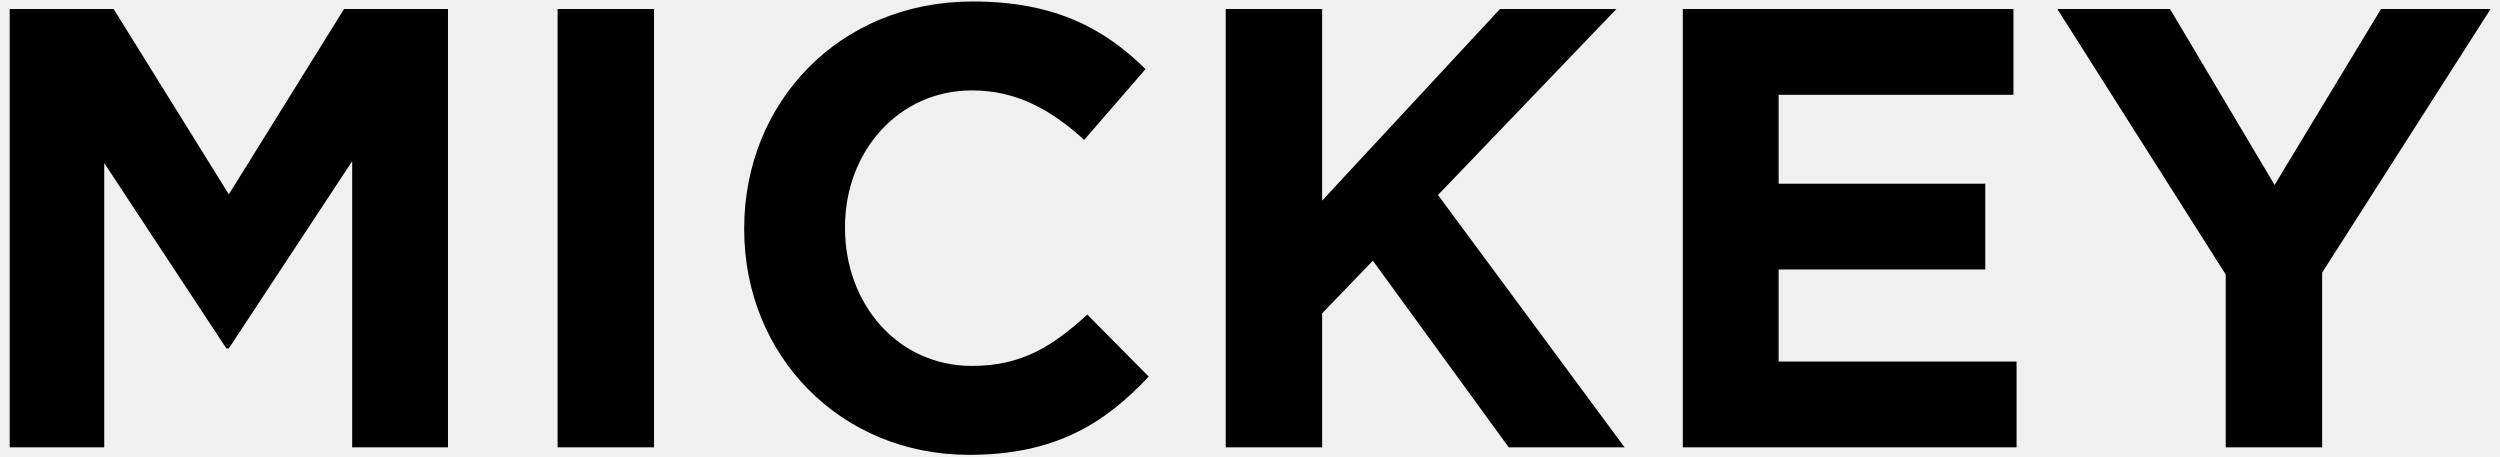
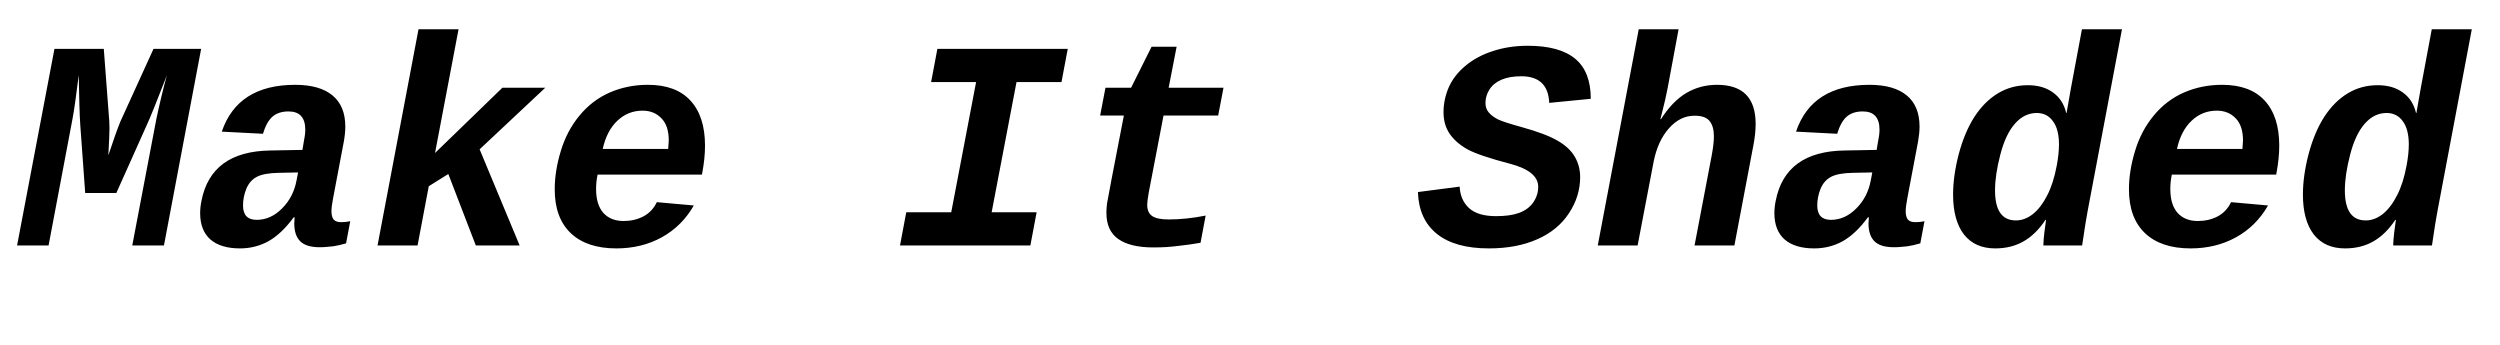
- <svg xmlns="http://www.w3.org/2000/svg" version="1.1" id="Layer_1" x="0px" y="0px" width="205.167px" height="37.473px" viewBox="68.133 0 205.167 37.473" enable-background="new 68.133 0 205.167 37.473" xml:space="preserve">
-   <g id="Layer_4" display="none">
-     <path display="inline" fill="#FFFFFF" d="M170.148,17.94c-3.716-0.685-5.986-1.312-7.348-2.673c-1.36-1.36-1.988-3.63-2.673-7.348   c-0.058-0.307-0.321-0.528-0.636-0.528c-0.312,0-0.58,0.225-0.635,0.528c-0.685,3.718-1.312,5.986-2.673,7.348   c-1.361,1.36-3.633,1.988-7.348,2.673c-0.306,0.059-0.528,0.322-0.528,0.637c0,0.312,0.224,0.579,0.528,0.635   c3.715,0.685,5.986,1.313,7.348,2.673c1.359,1.36,1.988,3.632,2.673,7.348c0.055,0.307,0.321,0.528,0.635,0.528   c0.312,0,0.578-0.224,0.636-0.528c0.685-3.716,1.312-5.985,2.673-7.348c1.36-1.357,3.632-1.988,7.348-2.673   c0.307-0.056,0.528-0.321,0.528-0.635S170.455,17.998,170.148,17.94z" />
-   </g>
-   <g id="Layer_2" display="none">
-     <path display="inline" fill="none" stroke="#000000" stroke-width="8" stroke-linecap="round" stroke-miterlimit="10" d="   M-13.007-45.615C-6.302-55.44-2.382-67.318-2.382-80.111c0-33.843-27.435-61.275-61.277-61.275   c-33.842,0-61.276,27.435-61.276,61.275c0,33.843,27.435,61.276,61.276,61.276c14.613,0,28.031-5.115,38.562-13.652" />
+ <svg xmlns="http://www.w3.org/2000/svg" width="545" height="75">
+   <g>
+     <rect fill="#fff" id="canvas_background" height="77" width="547" y="-1" x="-1" />
  </g>
  <g>
-     <path d="M68.928,0.739h8.53l9.455,15.21l9.455-15.21h8.53V36.71h-7.862V13.226L86.913,28.59h-0.206L76.687,13.381v23.33h-7.759   V0.739z" />
-     <path d="M113.893,0.739h7.913V36.71h-7.913V0.739z" />
-     <path d="M129.207,18.827v-0.102c0-10.227,7.708-18.603,18.756-18.603c6.782,0,10.842,2.261,14.182,5.55l-5.036,5.807   c-2.775-2.518-5.601-4.06-9.198-4.06c-6.063,0-10.431,5.036-10.431,11.202v0.104c0,6.166,4.265,11.304,10.431,11.304   c4.111,0,6.63-1.644,9.456-4.212l5.035,5.087c-3.7,3.956-7.811,6.423-14.747,6.423C137.069,37.326,129.207,29.156,129.207,18.827z" />
-     <path d="M168.724,0.739h7.913v15.724l14.594-15.724h9.558l-14.645,15.262l15.312,20.709h-9.506L180.8,21.396l-4.162,4.316V36.71   h-7.913V0.739z" />
-     <path d="M206.238,0.739h27.133V7.78H214.1v7.296h16.958v7.039H214.1v7.556h19.526v7.04h-27.389V0.739z" />
-     <path d="M250.791,22.528L236.969,0.739h9.25l8.582,14.439l8.734-14.439h8.993l-13.823,21.632V36.71h-7.914V22.528z" />
+     <text font-style="italic" stroke="#000" transform="matrix(2.647586,0,0,2.710653,-117.8611,-16.79128) " font-weight="bold" xml:space="preserve" text-anchor="start" font-family="'Courier New', Courier, monospace" font-size="24" id="svg_1" y="25.938" x="46" stroke-width="0" fill="#000000">Make It Shaded</text>
  </g>
</svg>
